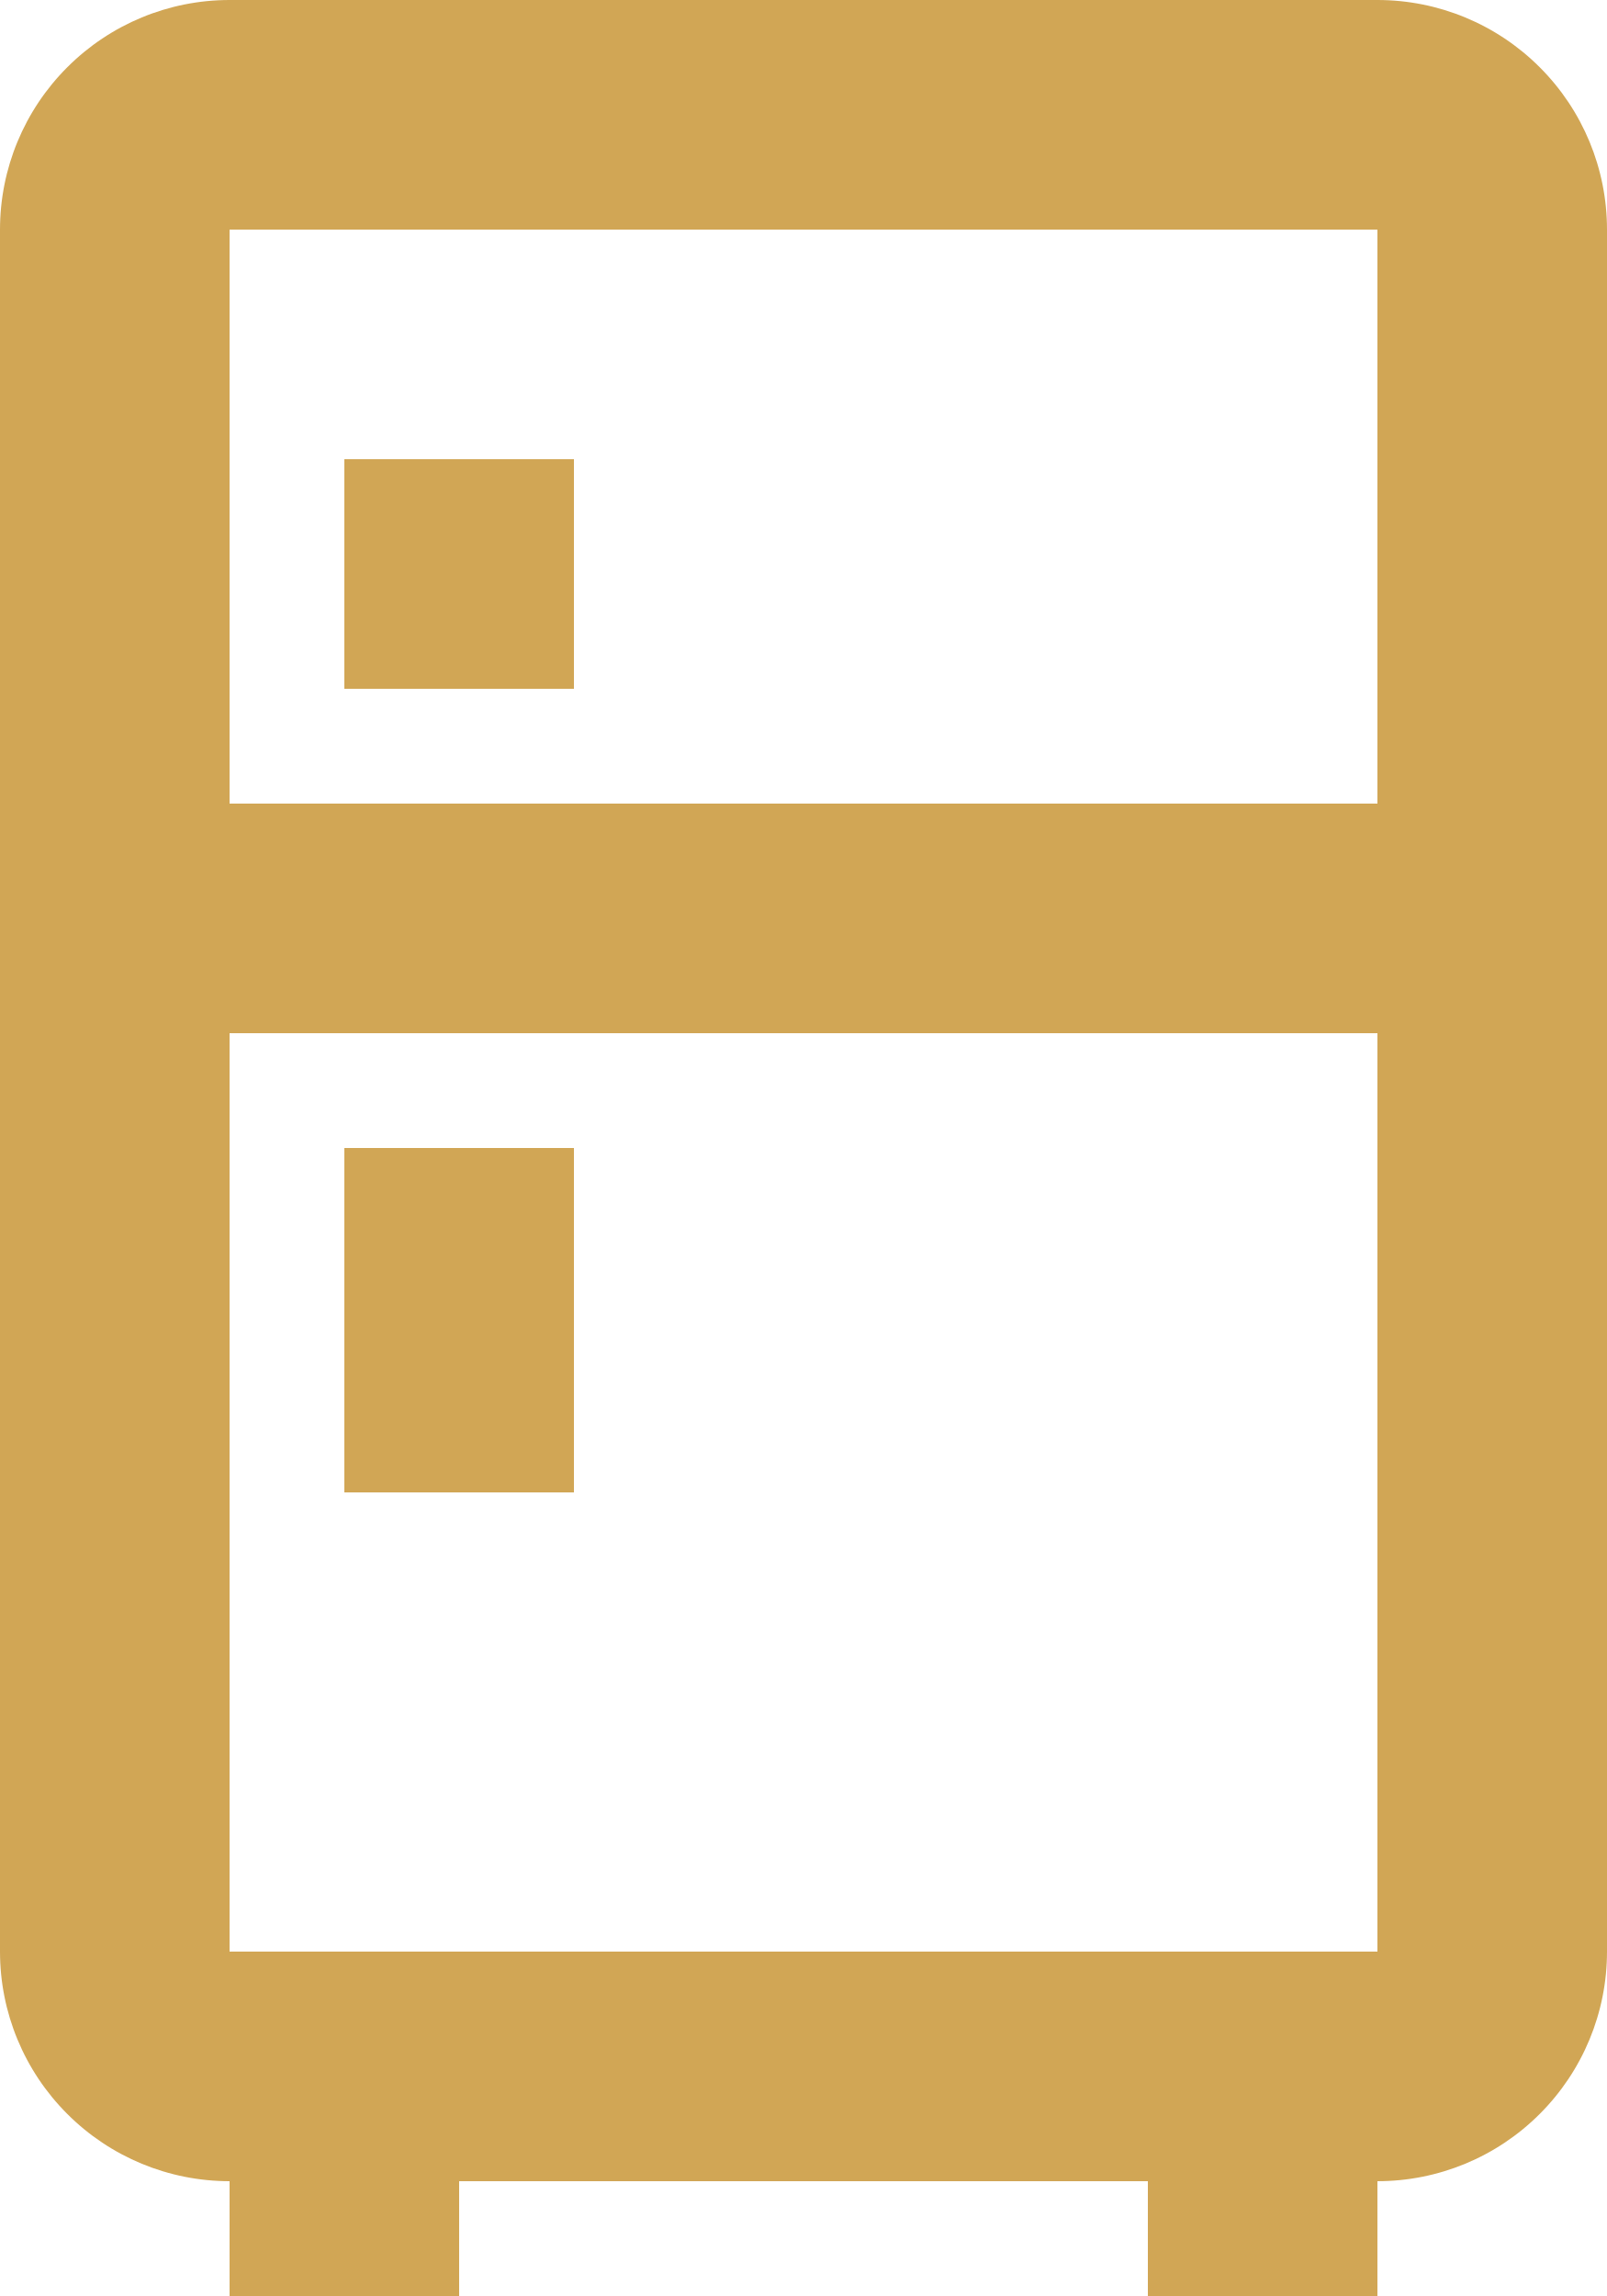
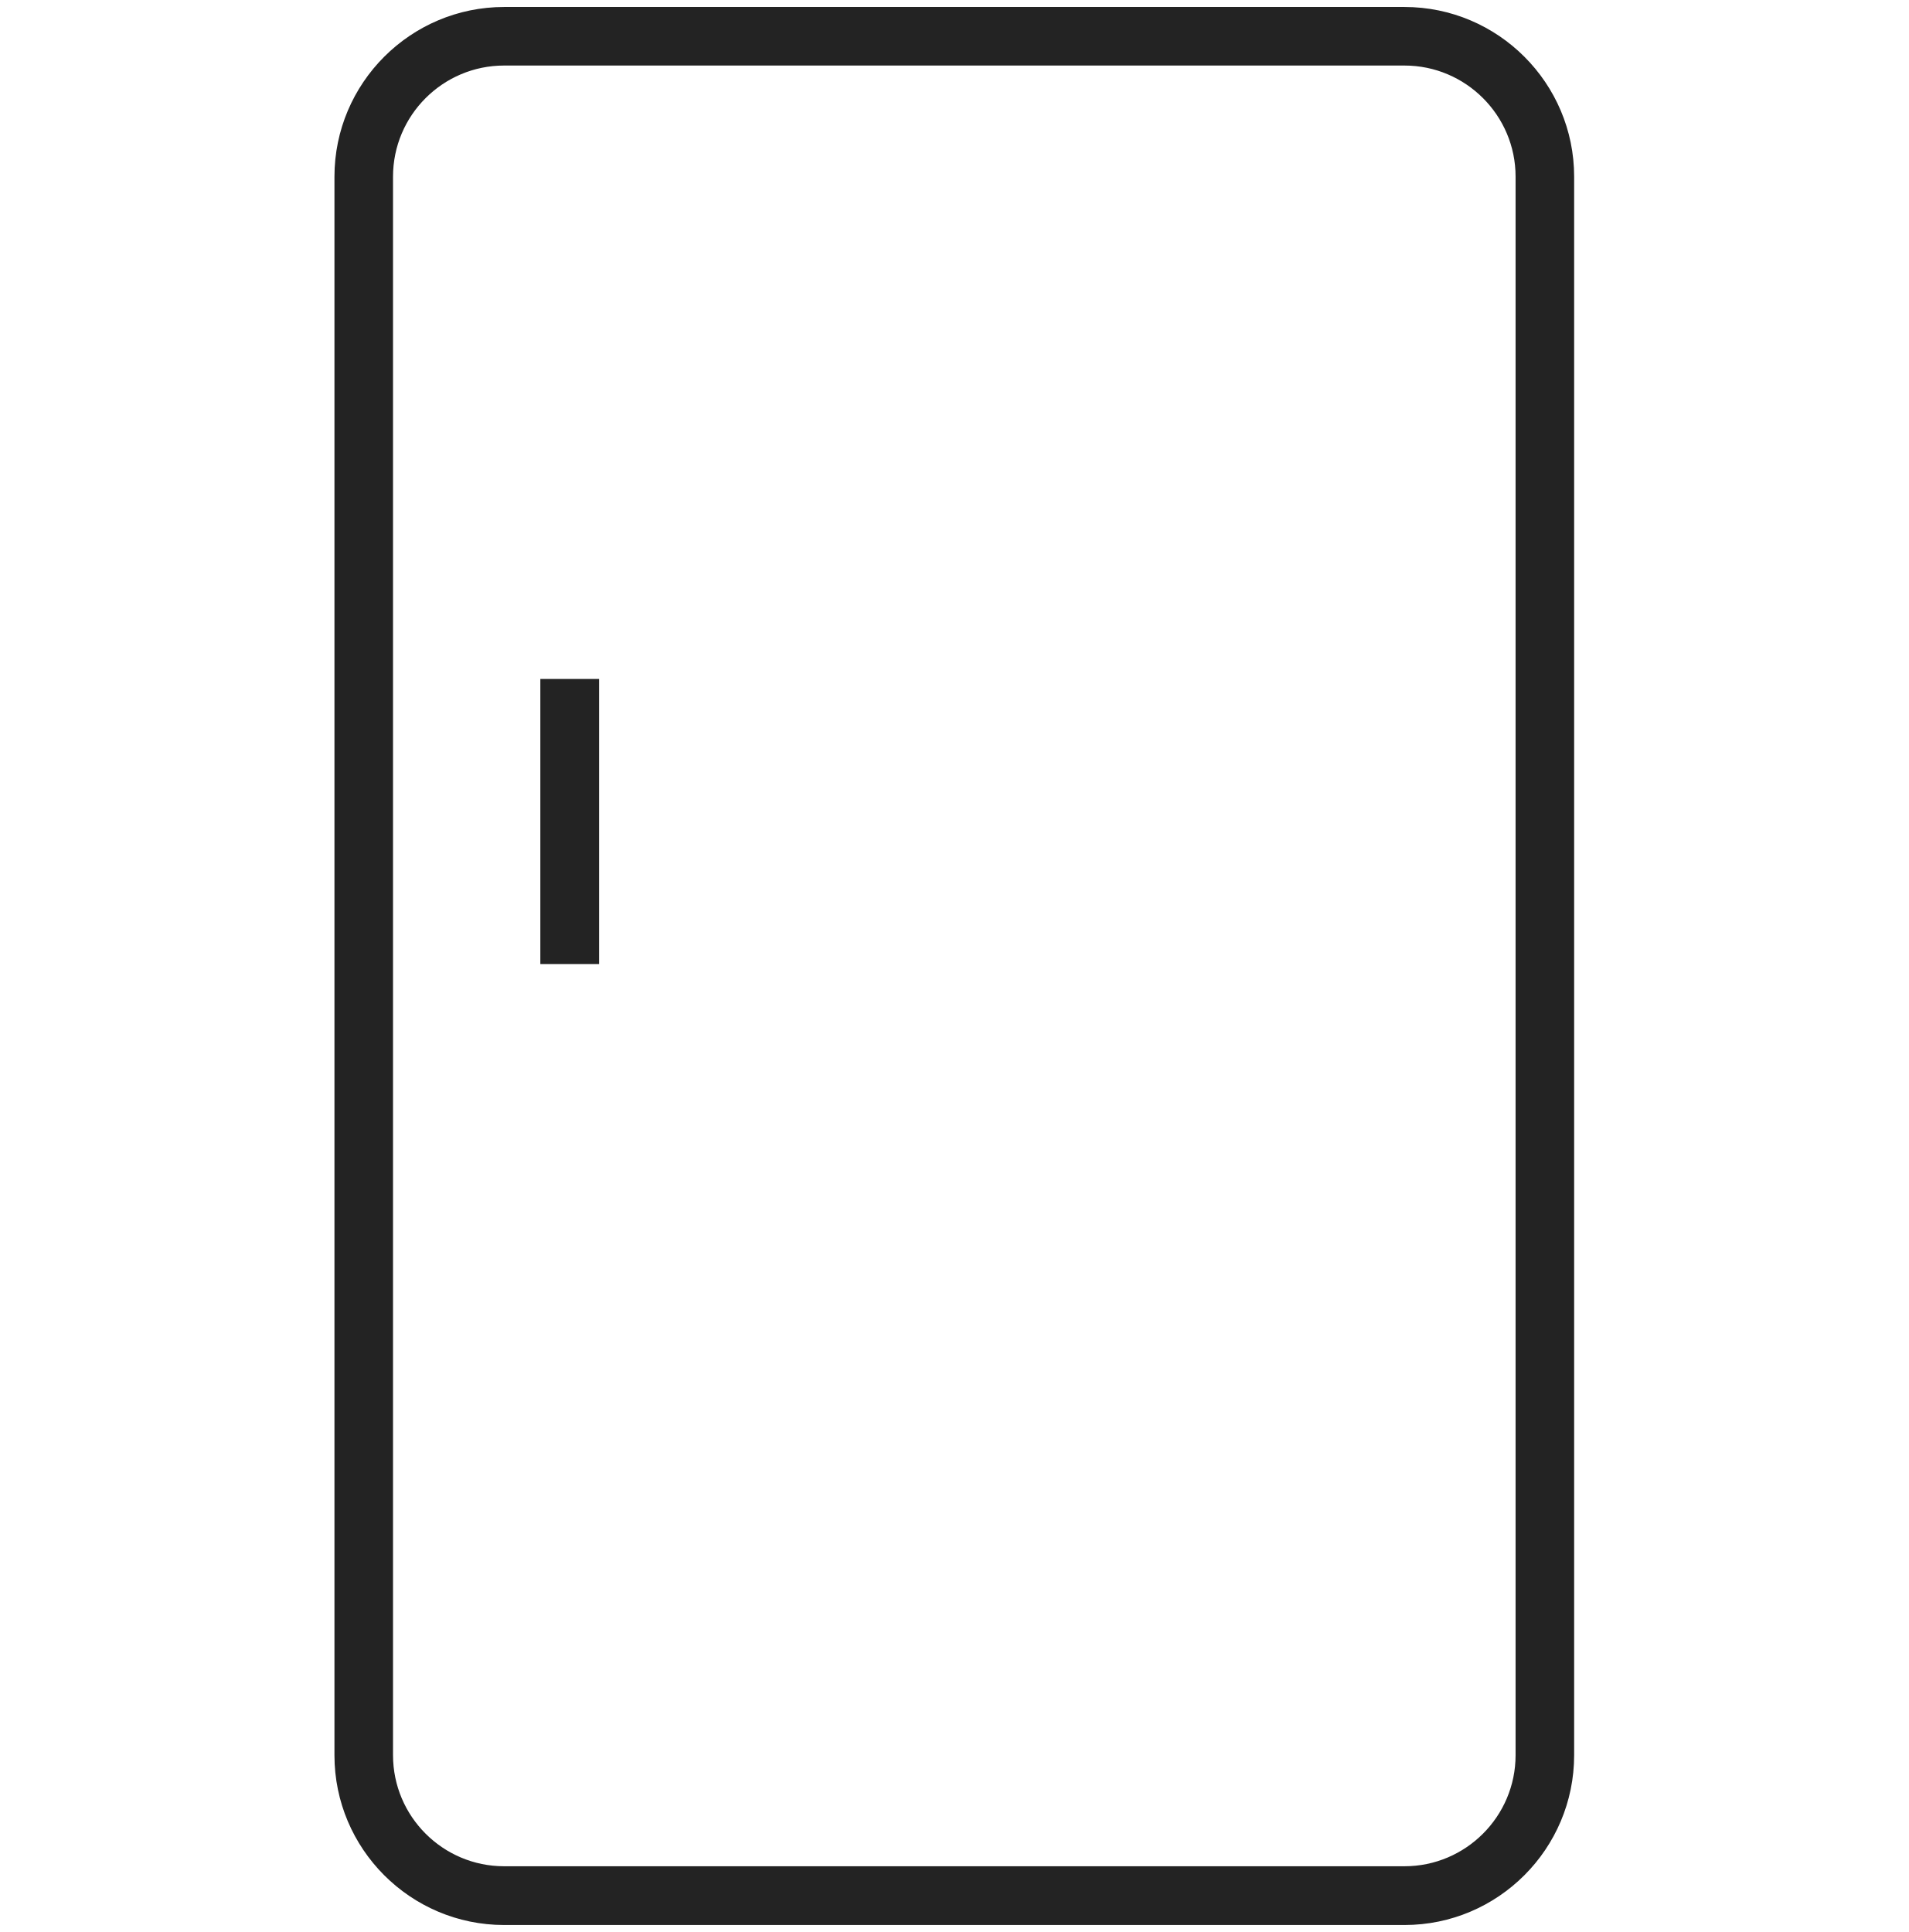
- <svg xmlns="http://www.w3.org/2000/svg" width="28" height="40" viewBox="0 0 28 40" fill="none">
-   <path d="M8 38V40H4V38C2.939 38 1.922 37.579 1.172 36.828C0.421 36.078 0 35.061 0 34V4C0 2.939 0.421 1.922 1.172 1.172C1.922 0.421 2.939 0 4 0H24C25.061 0 26.078 0.421 26.828 1.172C27.579 1.922 28 2.939 28 4V34C28 35.061 27.579 36.078 26.828 36.828C26.078 37.579 25.061 38 24 38V40H20V38H8ZM4 4V14H24V4H4ZM4 34H24V18H4V34ZM6 20H10V26H6V20ZM6 8H10V12H6V8Z" fill="#D1A655" />
+ <svg xmlns="http://www.w3.org/2000/svg" width="140" height="141.73">
+   <style type="text/css">.st0{fill:#232323;stroke:#232323;stroke-miterlimit:10;}</style>
+   <g>
+     <rect fill="none" id="canvas_background" height="402" width="582" y="-1" x="-1" />
+   </g>
+   <g>
+     <g stroke="null" id="svg_1">
+       <path stroke="null" id="svg_2" d="m103.021,140.717l-66.042,0c-6.592,0 -11.946,-5.368 -11.946,-11.946l0,-115.813c0,-6.592 5.368,-11.946 11.946,-11.946l66.042,0c6.592,0 11.946,5.368 11.946,11.946l0,115.799c0,6.592 -5.354,11.96 -11.946,11.96zm-66.042,-136.409c-4.77,0 -8.65,3.88 -8.65,8.65l0,115.799c0,4.77 3.88,8.65 8.65,8.65l66.042,0c4.77,0 8.65,-3.88 8.65,-8.65l0,-115.799c0,-4.77 -3.88,-8.65 -8.65,-8.65l-66.042,0z" class="st0" />
+       <rect stroke="null" id="svg_3" height="19.914" width="3.31" class="st0" y="50.308" x="40.135" />
+     </g>
+   </g>
</svg>
